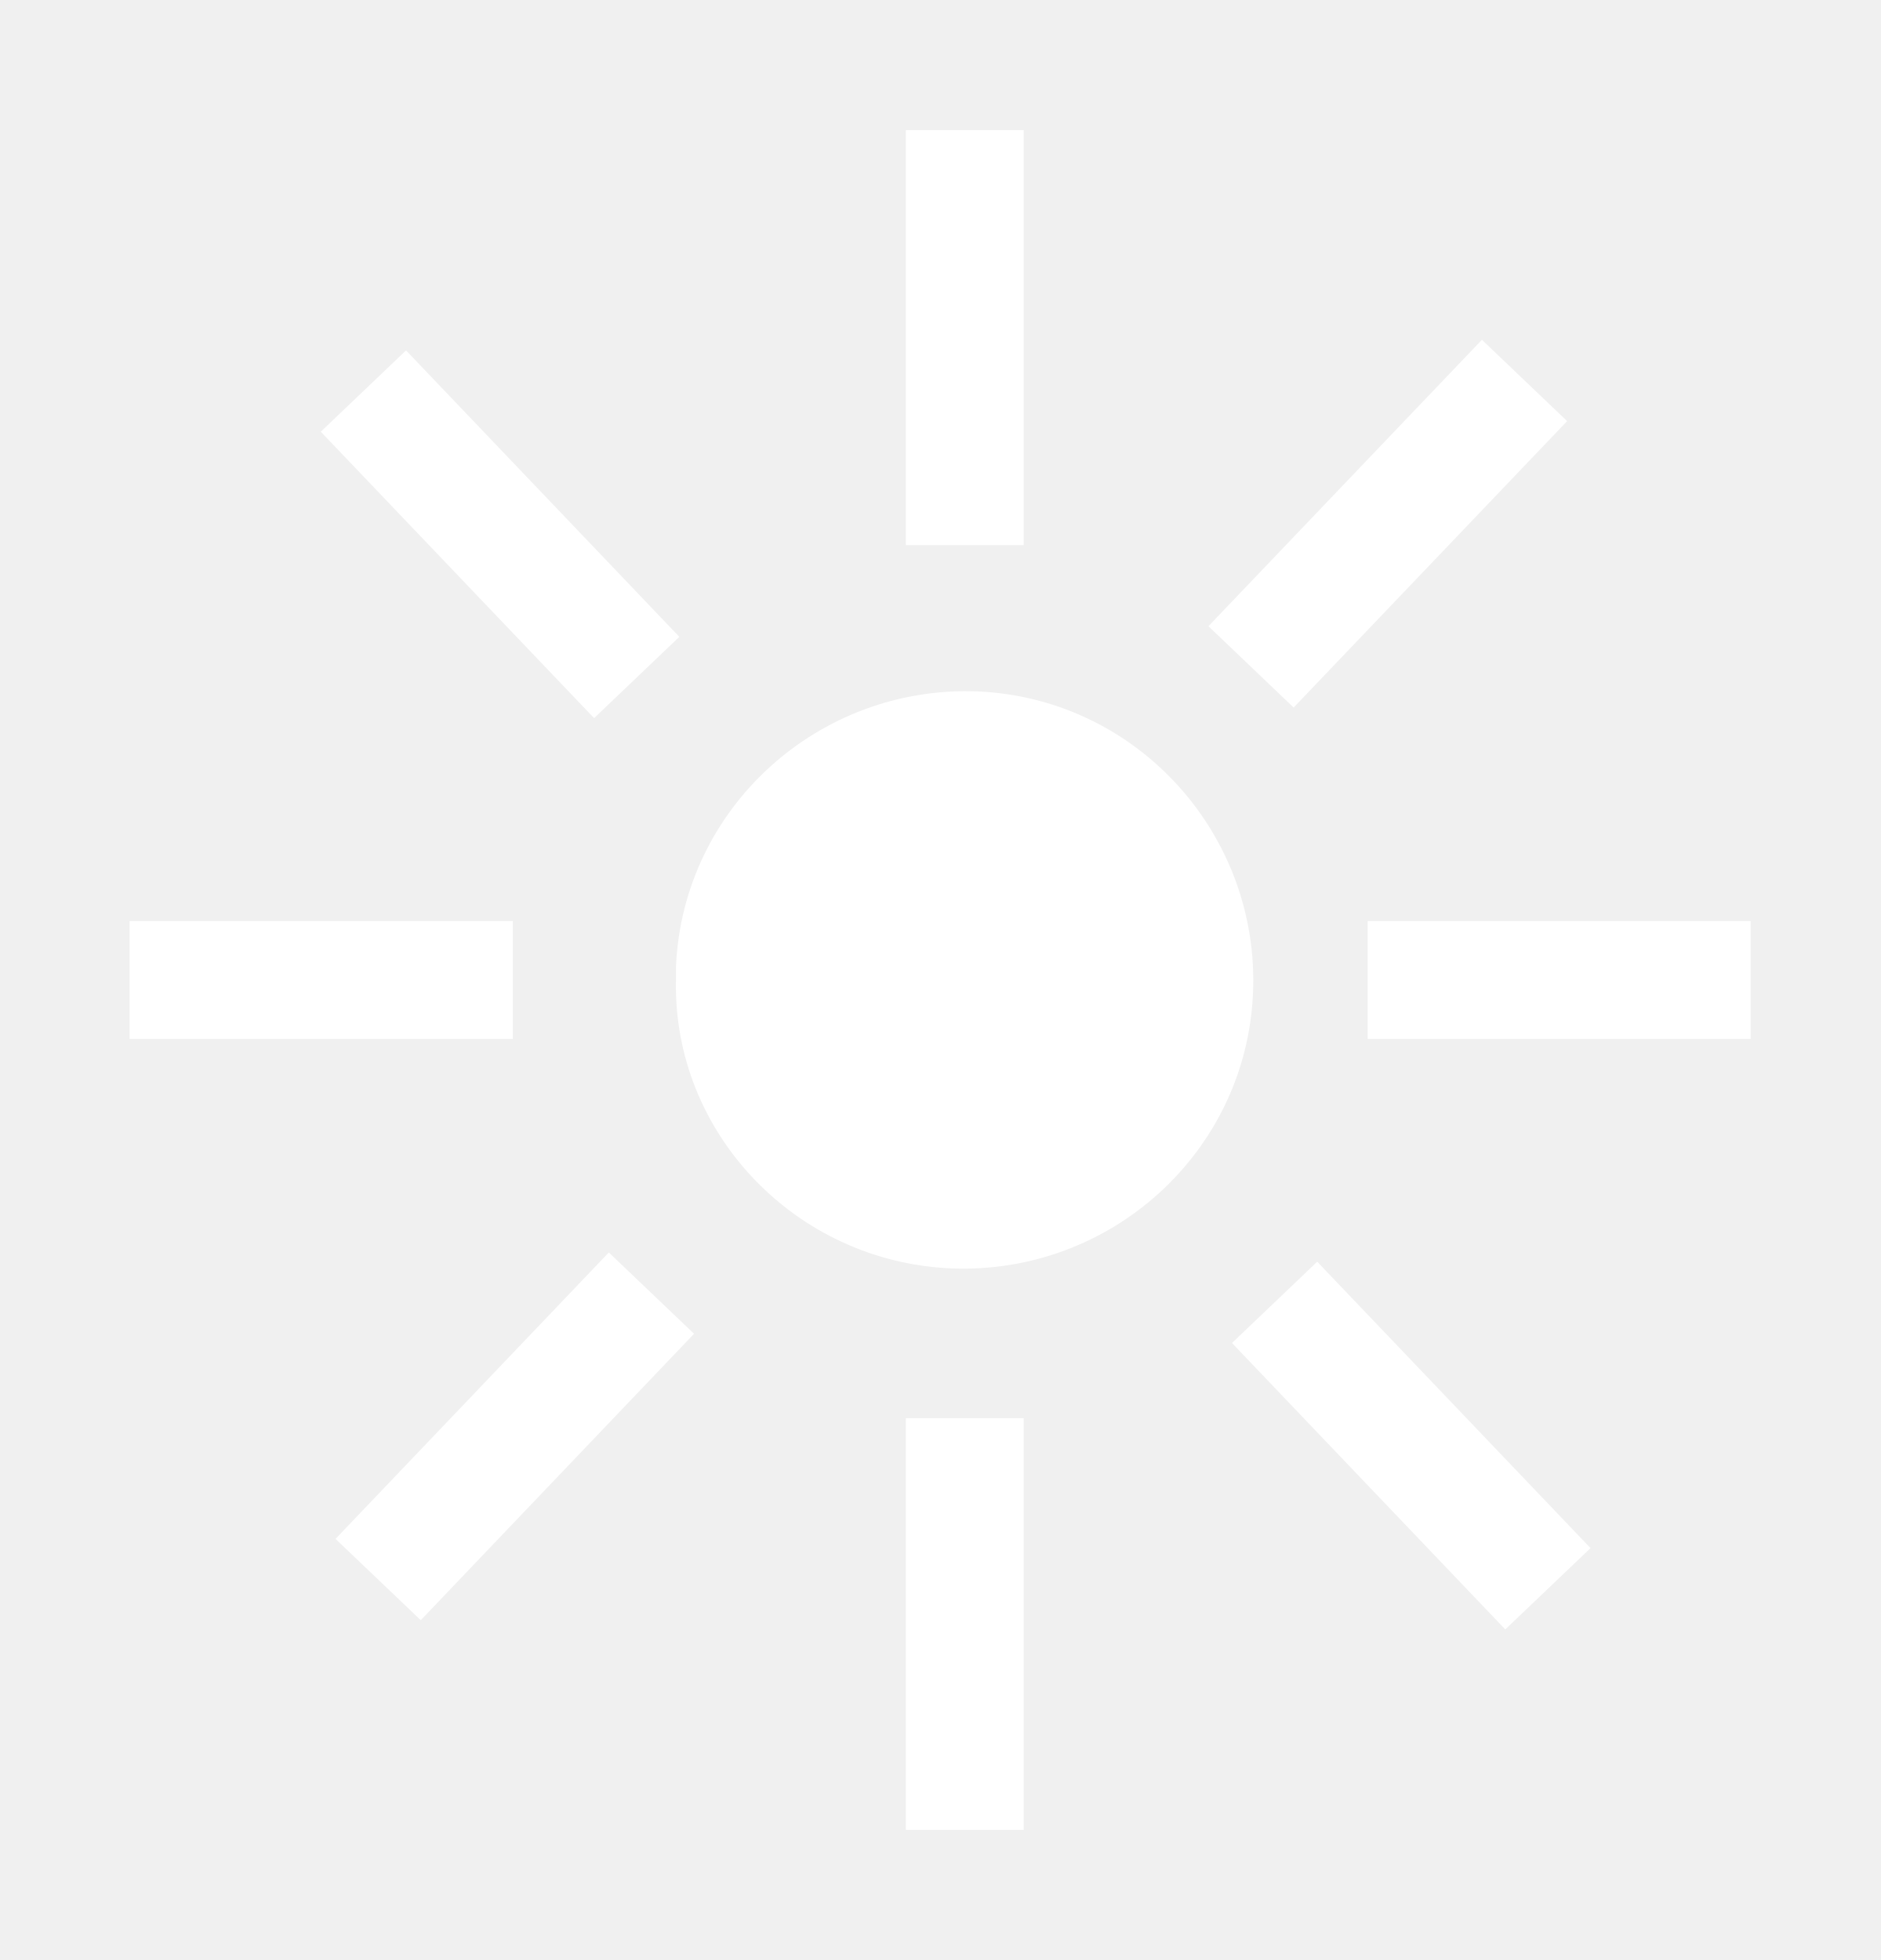
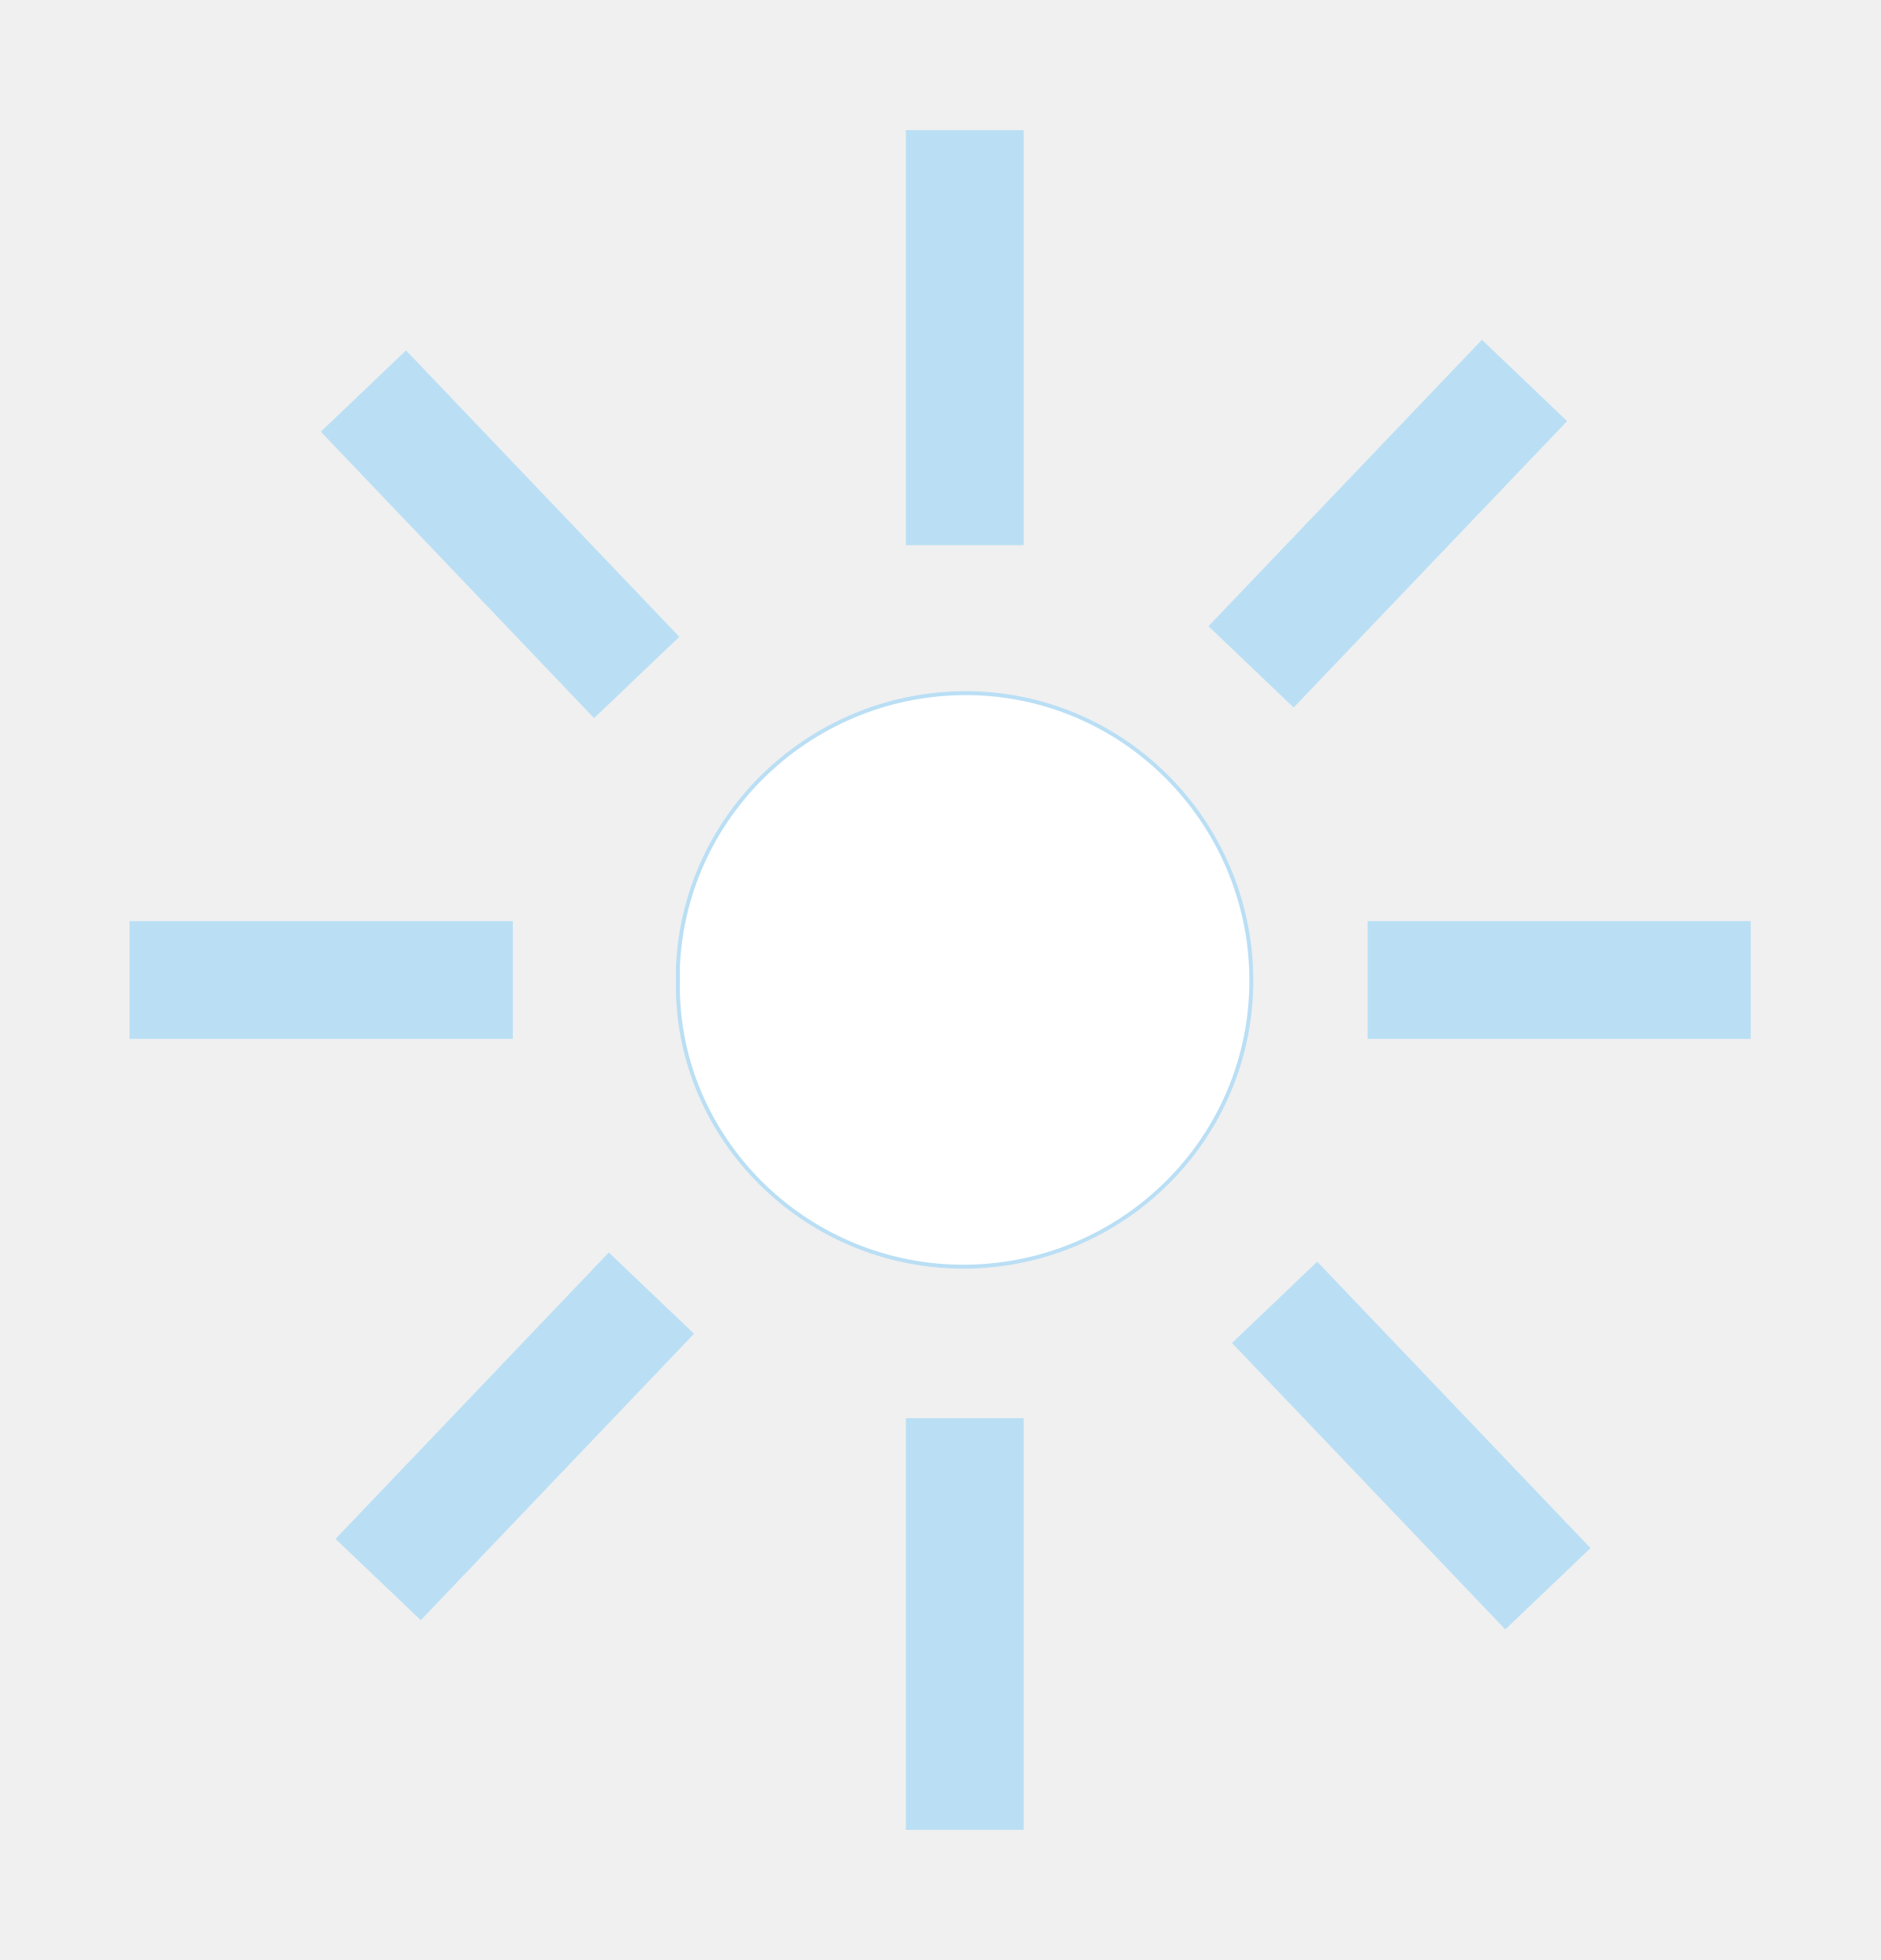
<svg xmlns="http://www.w3.org/2000/svg" version="1.1" id="Layer_1" x="0px" y="0px" viewBox="0 0 957.7 998.4" style="enable-background:new 0 0 957.7 998.4;" xml:space="preserve">
  <style type="text/css">
- 	.st0{fill:#FFFFFF;stroke:#FFFFFF;stroke-width:2;}
- 	.st1{fill:#FFFFFF;stroke:#FFFFFF;stroke-width:60;}
- 	.st2{display:none;fill:#FFFFFF;stroke:#FFFFFF;stroke-miterlimit:10;}
+ 	.st0{fill:#FFFFFF;stroke:#BADFF5;stroke-width:2;}
+ 	.st1{fill:#FFFFFF;stroke:#BADFF5;stroke-width:60;}
+ 	.st2{display:none;fill:#FFFFFF;}
</style>
  <g>
    <path class="st0" d="M484.5,645.1c80.6,3.3,149.2-58.7,152.7-139.2s-58.7-149.2-139.2-152.7C417.5,350,348.8,412,345.3,492.4v6.8   C343.6,576.3,405.6,641.7,484.5,645.1z" />
    <path class="st1" d="M491.4,277.7V66.3" />
    <path class="st1" d="M491.4,932.1V722.4" />
    <path class="st1" d="M261.2,499.2H66" />
    <path class="st1" d="M891.7,499.2H696.6" />
    <path class="st1" d="M331.8,658.7L192.6,804.6" />
    <path class="st1" d="M776.5,193.8L637.2,339.7" />
    <path class="st1" d="M649.2,663.4l139.2,145.9" />
    <path class="st1" d="M185.1,199.2l139.2,145.9" />
    <circle class="st2" cx="491.4" cy="499.2" r="223.2" />
  </g>
</svg>
